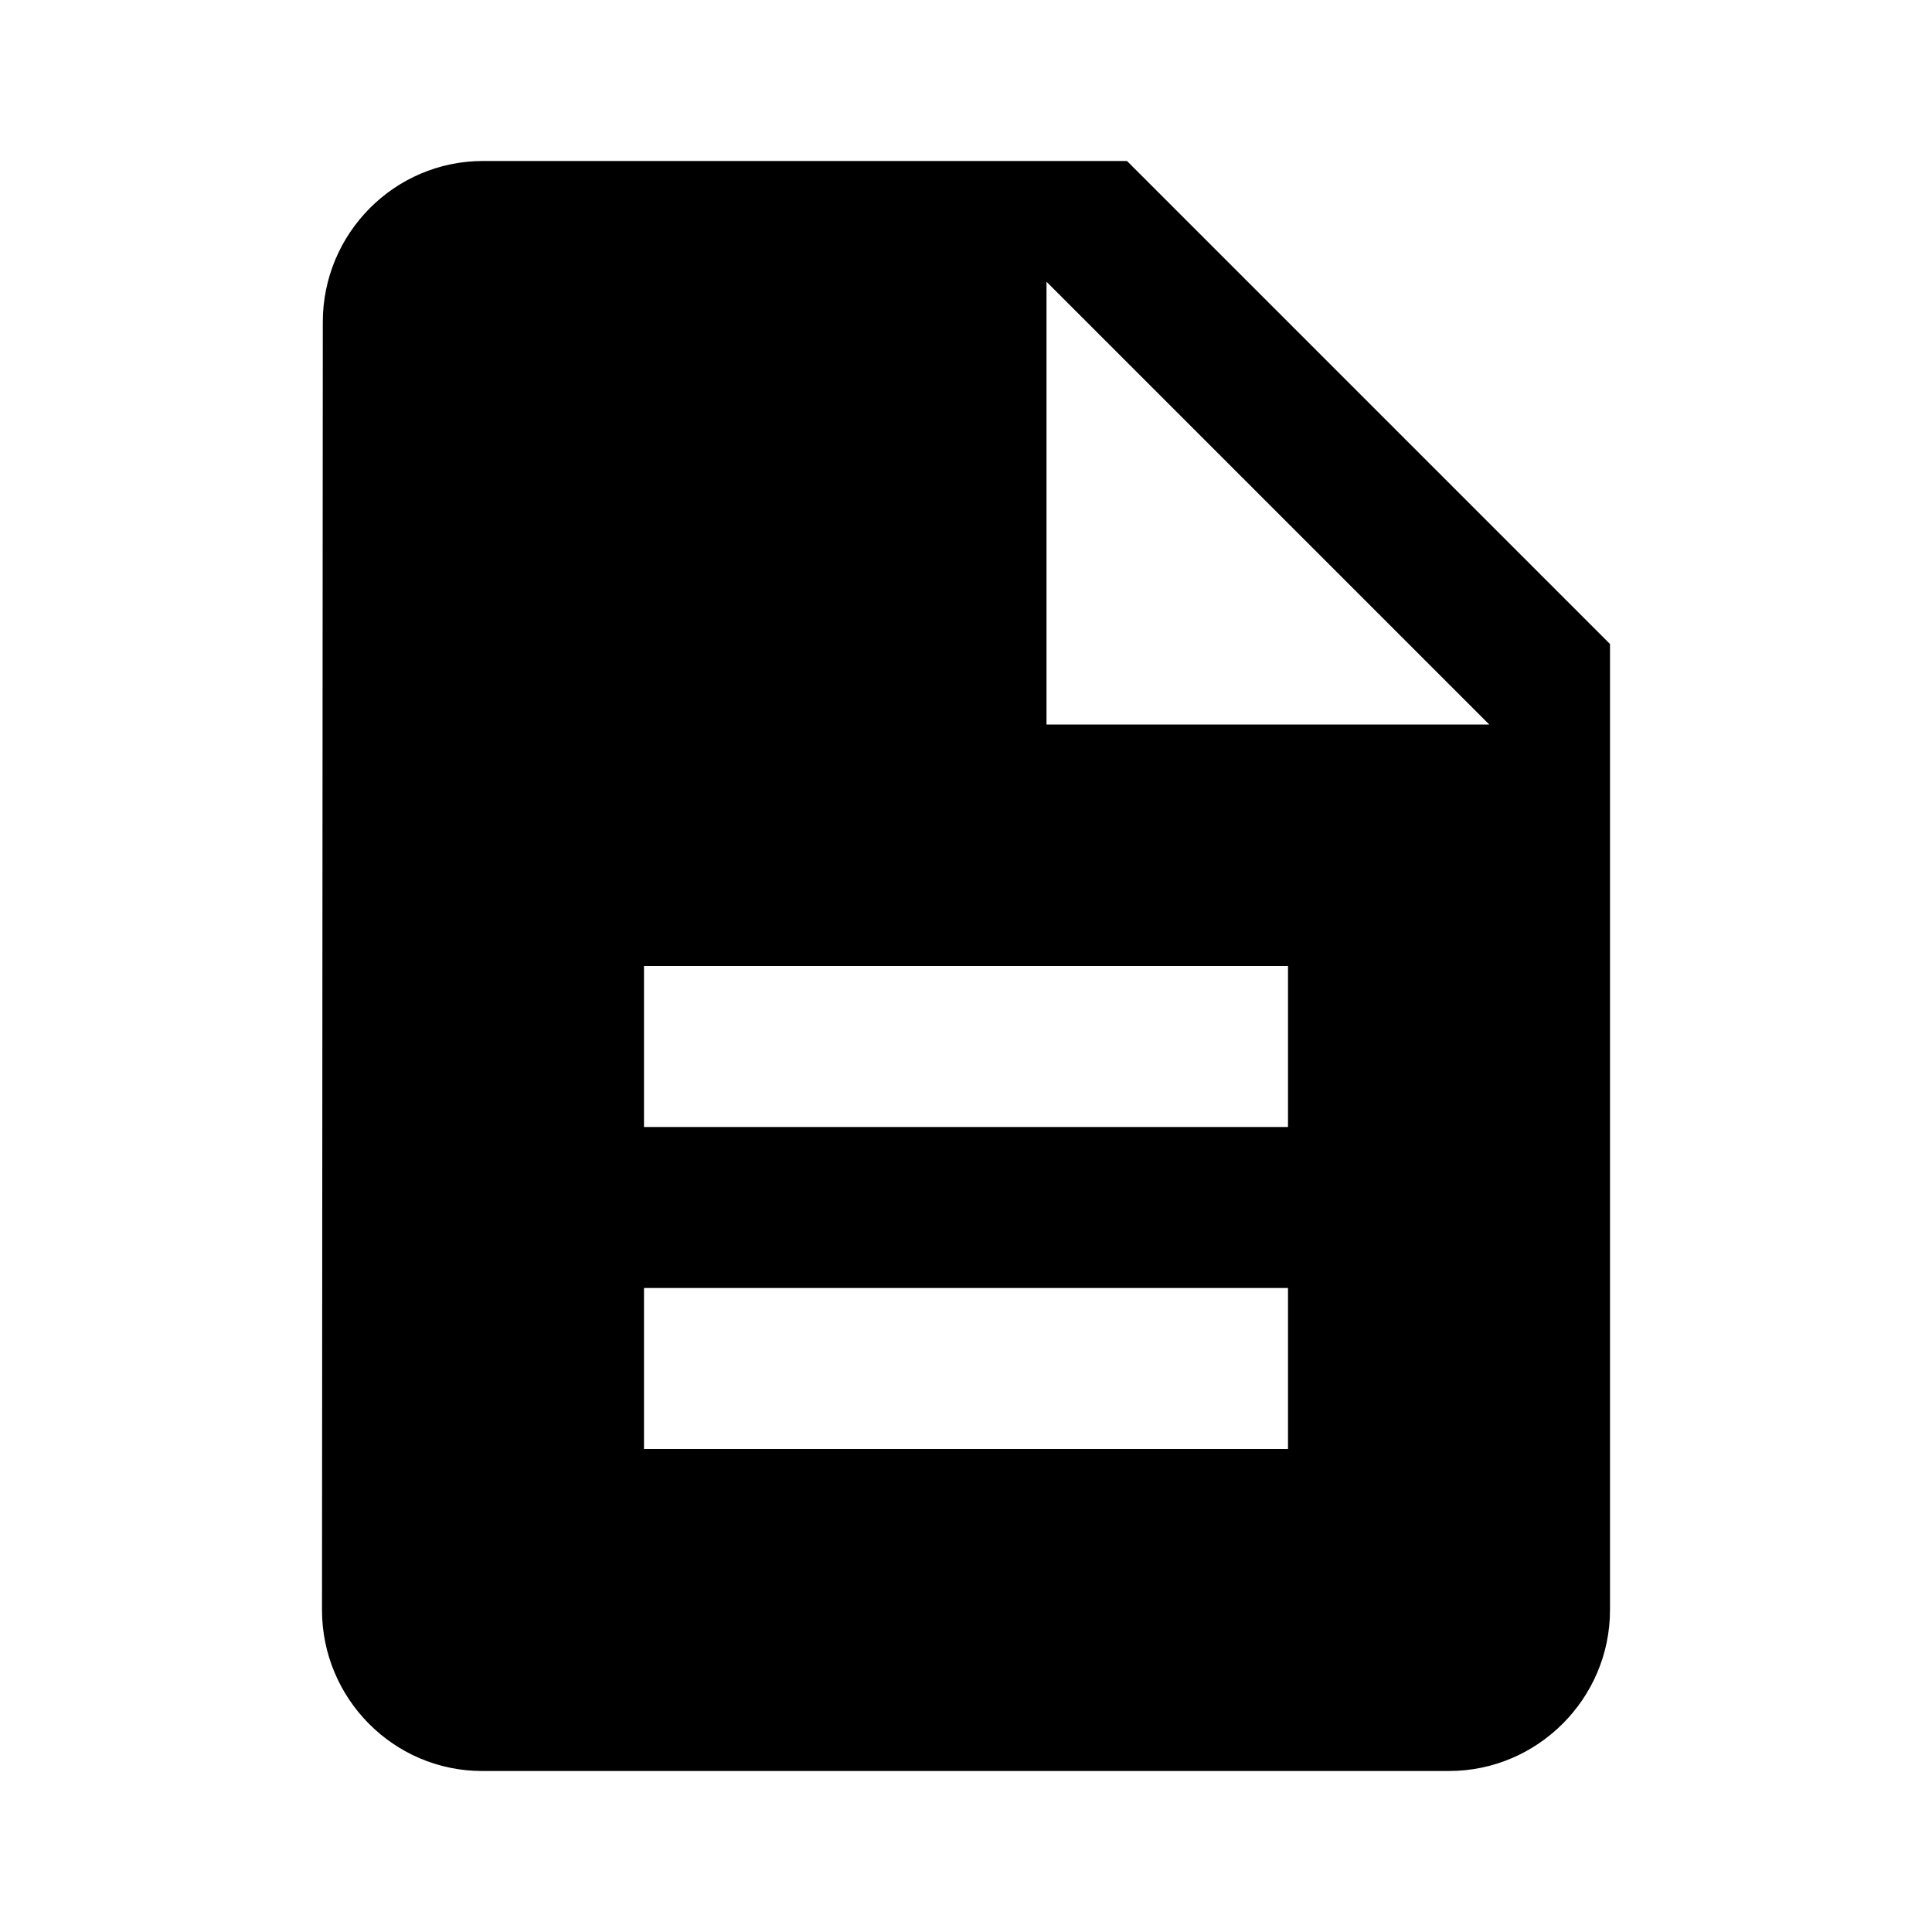
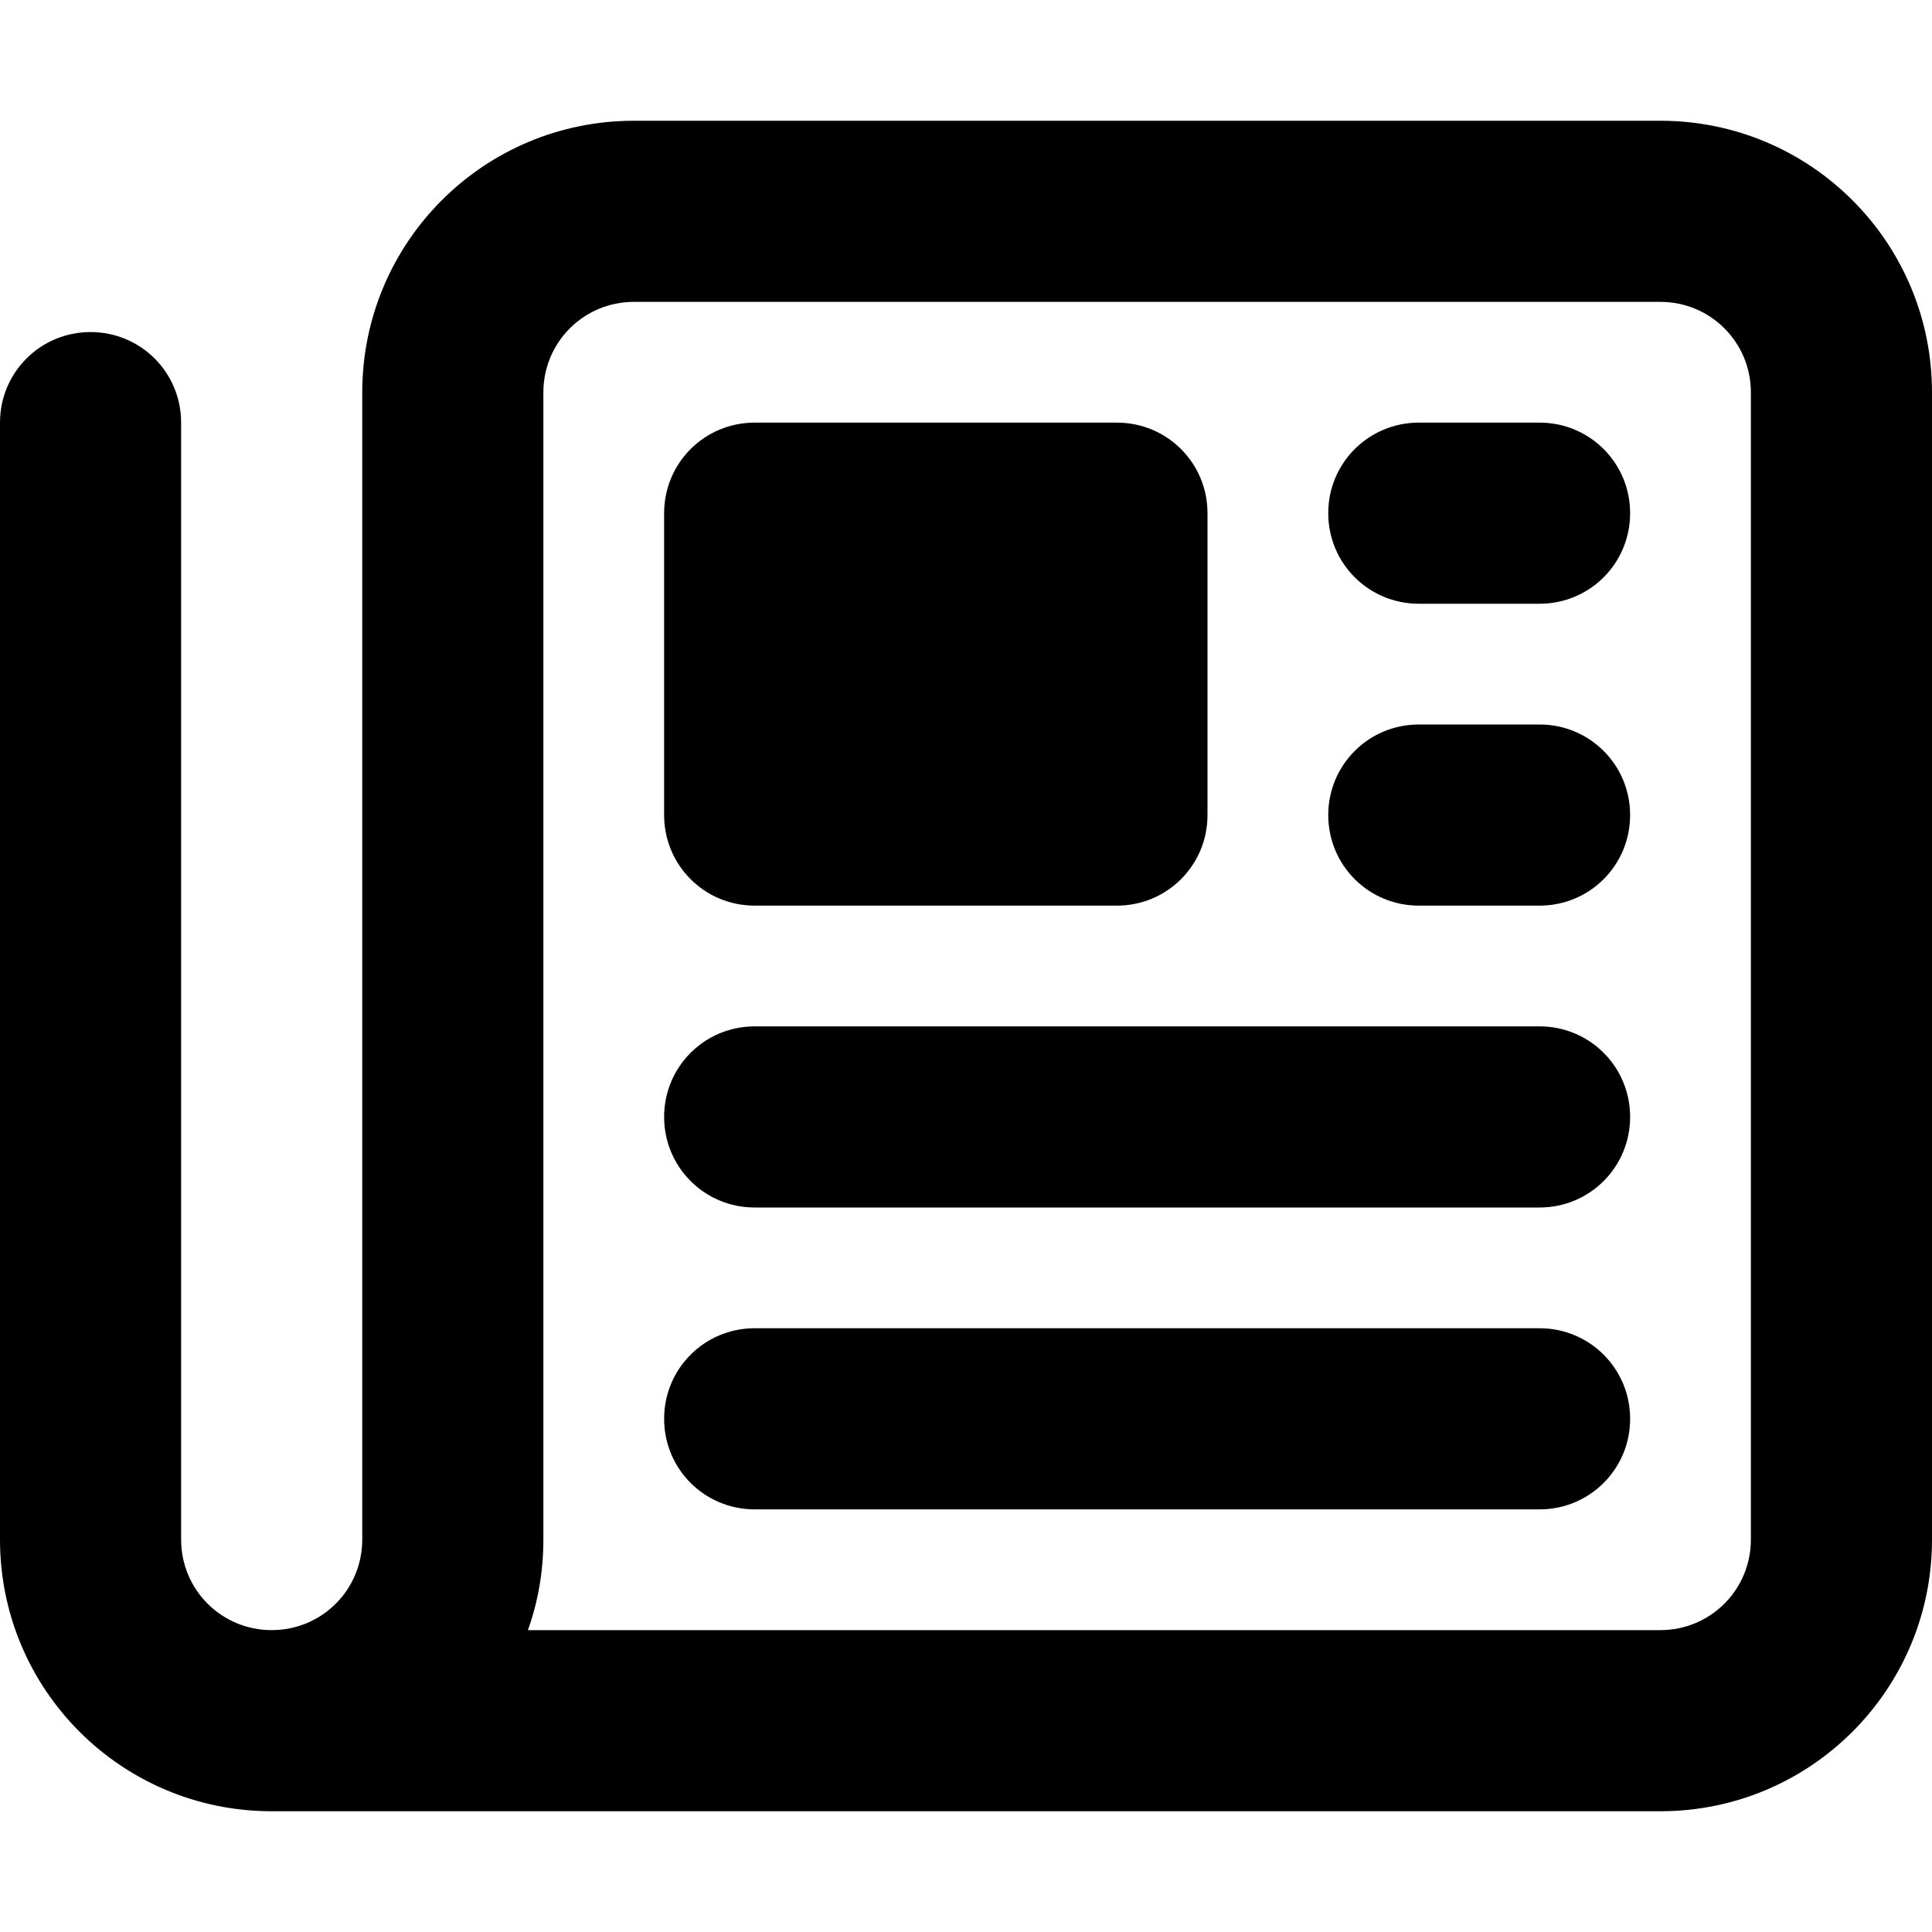
- <svg xmlns="http://www.w3.org/2000/svg" viewBox="0 0 24 24">
-   <path d="M0 0h24v24H0z" fill="none" />
-   <path d="M14 2H6c-1.1 0-1.99.9-1.99 2L4 20c0 1.1.89 2 1.99 2H18c1.1 0 2-.9 2-2V8l-6-6zm2 16H8v-2h8v2zm0-4H8v-2h8v2zm-3-5V3.5L18.5 9H13z" />
+ <svg xmlns="http://www.w3.org/2000/svg" height="16" width="16" viewBox="0 0 512 512">
+   <path d="M168 80c-13.3 0-24 10.7-24 24V408c0 8.4-1.4 16.5-4.1 24H440c13.3 0 24-10.7 24-24V104c0-13.3-10.7-24-24-24H168zM72 480c-39.8 0-72-32.2-72-72V112C0 98.7 10.7 88 24 88s24 10.7 24 24V408c0 13.3 10.7 24 24 24s24-10.7 24-24V104c0-39.8 32.2-72 72-72H440c39.8 0 72 32.2 72 72V408c0 39.8-32.2 72-72 72H72zM176 136c0-13.3 10.7-24 24-24h96c13.3 0 24 10.7 24 24v80c0 13.3-10.7 24-24 24H200c-13.3 0-24-10.7-24-24V136zm200-24h32c13.3 0 24 10.7 24 24s-10.7 24-24 24H376c-13.3 0-24-10.7-24-24s10.7-24 24-24zm0 80h32c13.3 0 24 10.7 24 24s-10.7 24-24 24H376c-13.3 0-24-10.7-24-24s10.7-24 24-24zM200 272H408c13.3 0 24 10.7 24 24s-10.7 24-24 24H200c-13.3 0-24-10.7-24-24s10.7-24 24-24zm0 80H408c13.3 0 24 10.7 24 24s-10.7 24-24 24H200c-13.3 0-24-10.7-24-24s10.7-24 24-24z" />
</svg>
